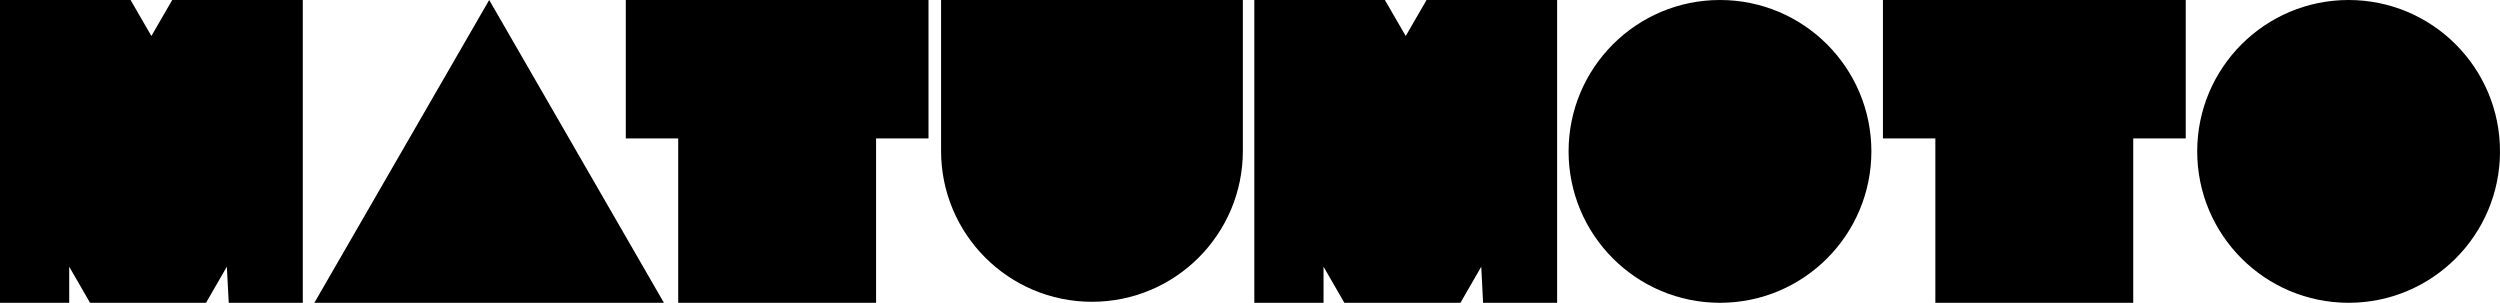
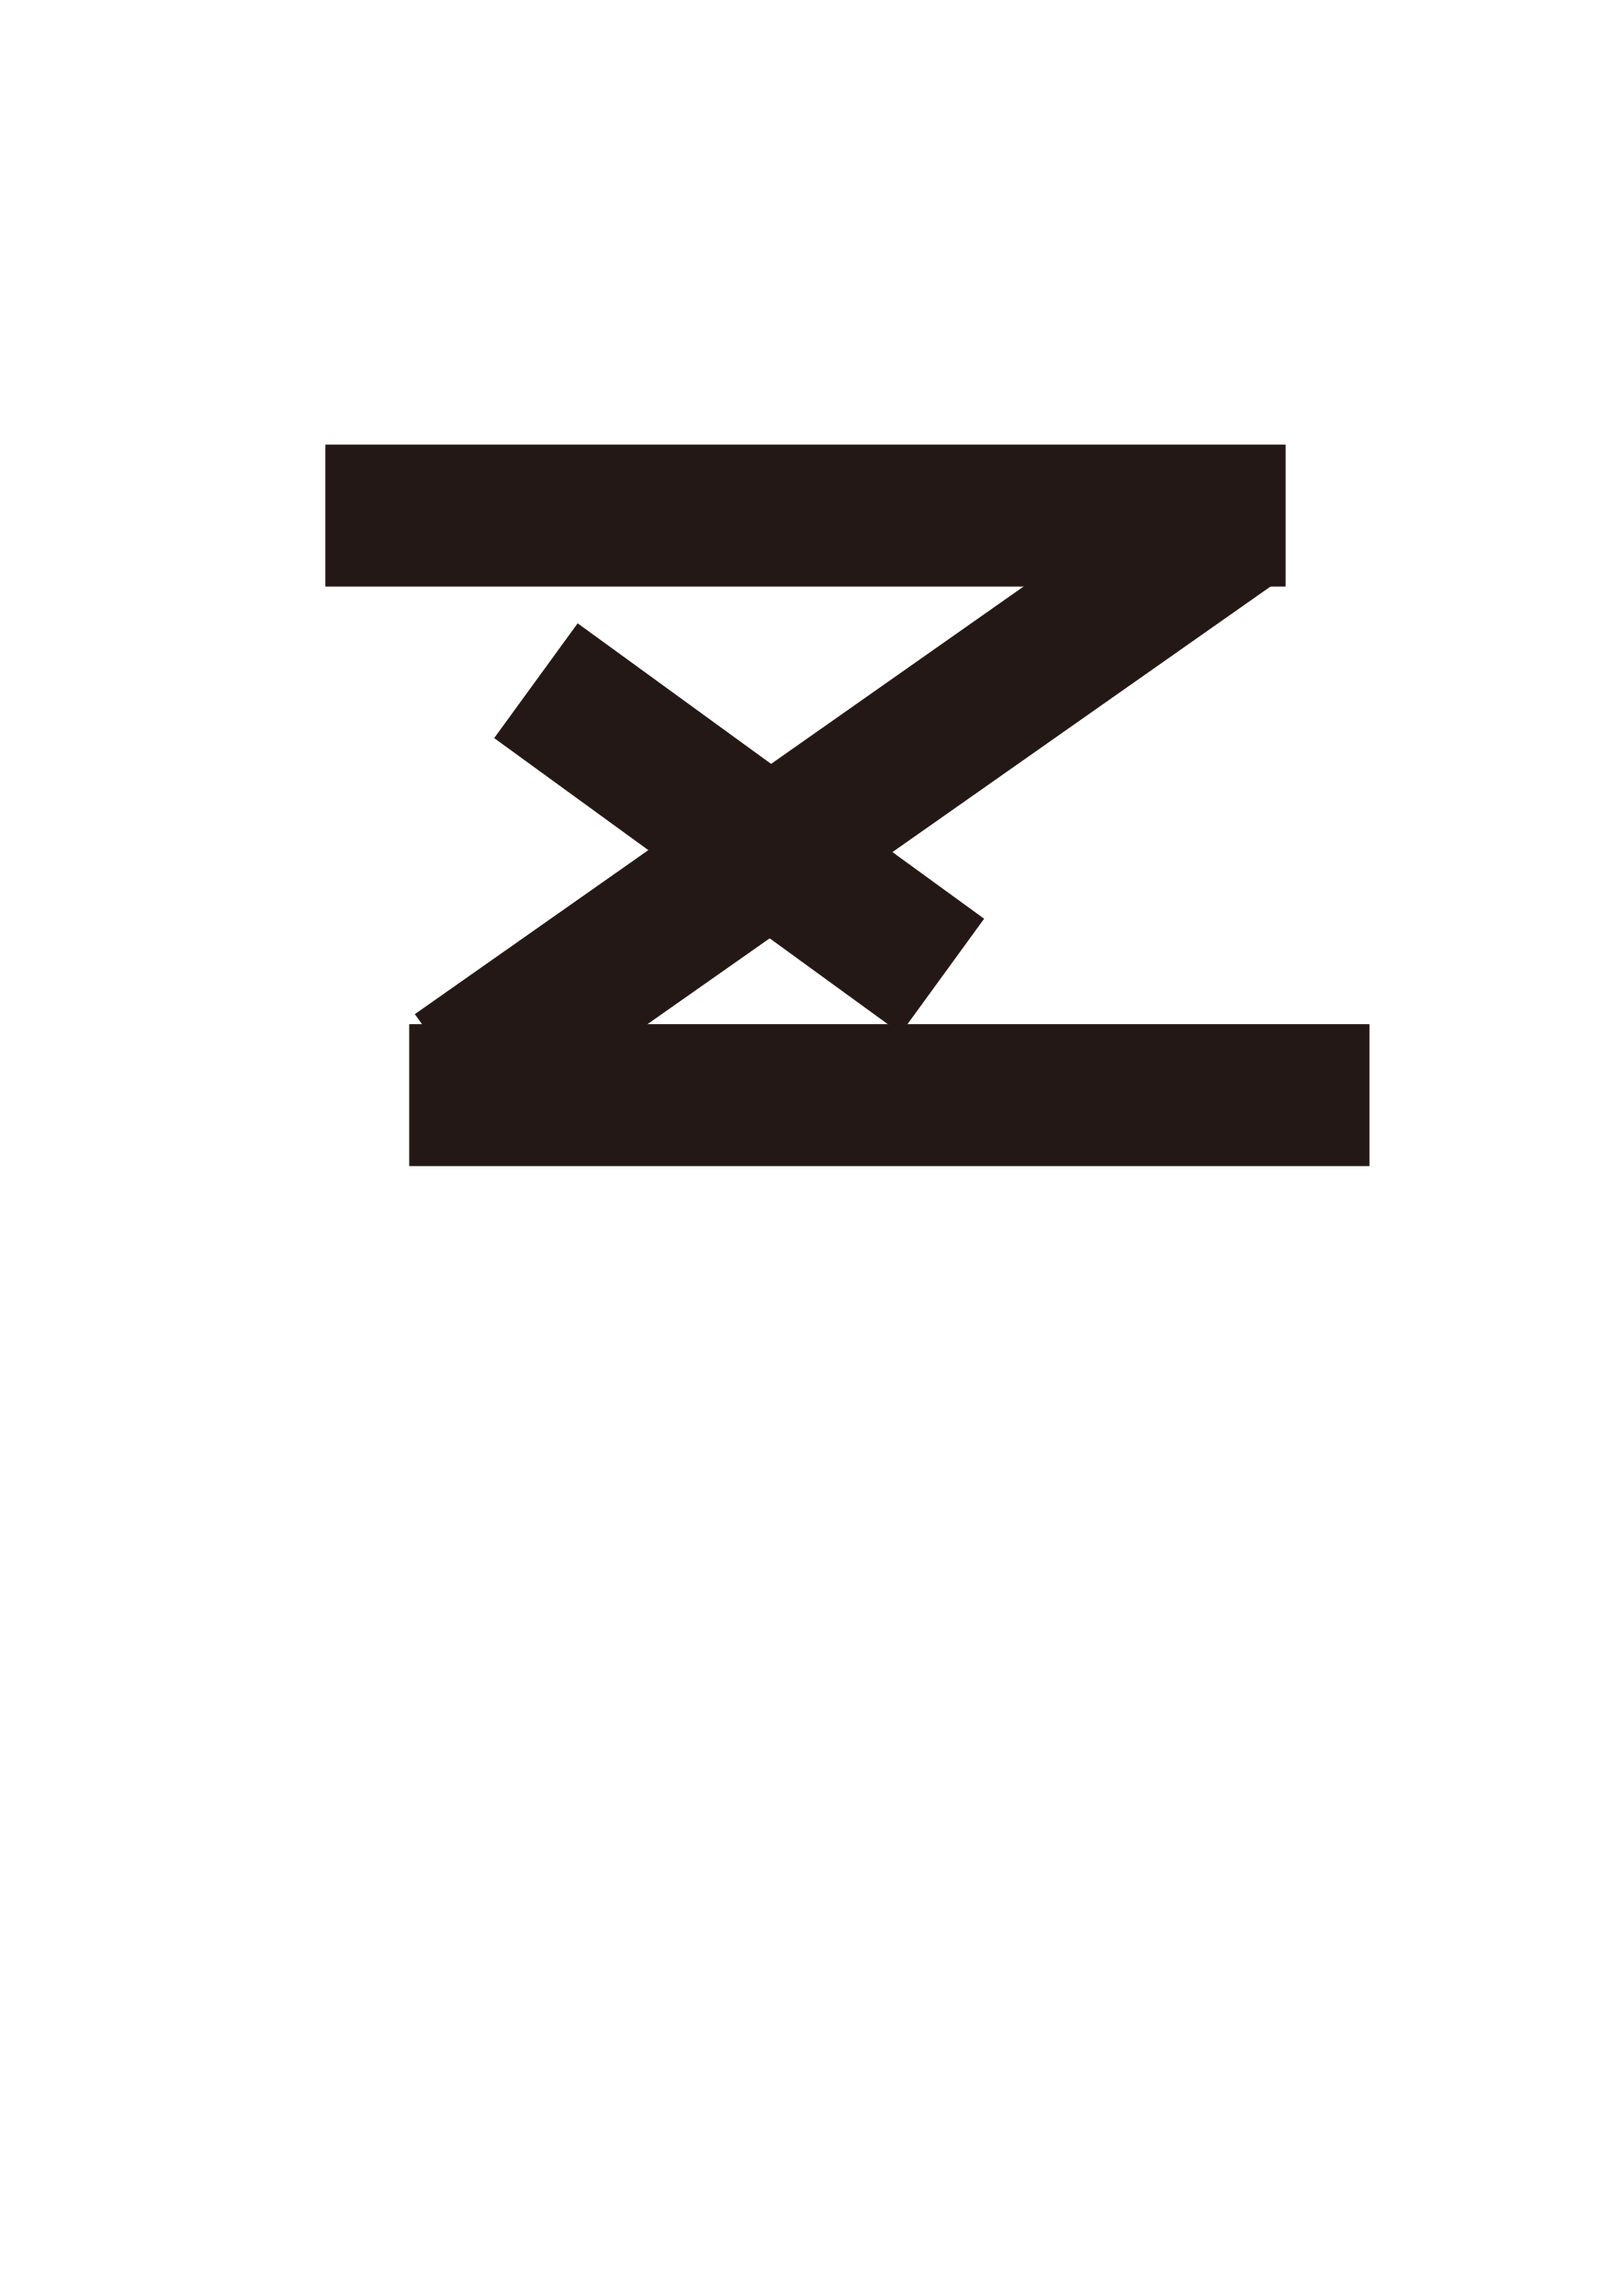
- <svg xmlns="http://www.w3.org/2000/svg" width="248.52" height="30.1" viewBox="0 0 248.52 30.1">
-   <circle cx="170.98" cy="15.05" r="15.05" />
-   <circle cx="233.47" cy="15.05" r="15.05" />
-   <polygon points="48.63 0 31.25 30.1 66 30.1 48.63 0" />
-   <path d="M93.45,0h30.1a0,0,0,0,1,0,0V15a15,15,0,0,1-15,15h0a15,15,0,0,1-15-15V0A0,0,0,0,1,93.45,0Z" />
-   <polygon points="141.81 0 139.74 3.58 137.67 0 124.69 0 124.69 30.1 131.57 30.1 131.57 26.51 133.64 30.1 145.18 30.1 147.25 26.51 147.43 30.1 154.79 30.1 154.79 0 141.81 0" />
-   <polygon points="17.12 0 15.05 3.58 12.98 0 0 0 0 30.1 6.88 30.1 6.88 26.51 8.95 30.1 20.48 30.1 22.55 26.51 22.74 30.1 30.1 30.1 30.1 0 17.12 0" />
-   <polygon points="187.18 0 187.18 13.76 192.39 13.76 192.39 30.1 212.06 30.1 212.06 13.76 217.28 13.76 217.28 0 187.18 0" />
-   <polygon points="62.21 0 62.21 13.76 67.42 13.76 67.42 30.1 87.09 30.1 87.09 13.76 92.3 13.76 92.3 0 62.21 0" />
+ <svg xmlns="http://www.w3.org/2000/svg" version="1.1" id="图层_1" x="0px" y="0px" viewBox="0 0 595.28 841.89" style="enable-background:new 0 0 595.28 841.89;" xml:space="preserve">
+   <style type="text/css">
+ 	.st0{fill:#231815;stroke:#231815;stroke-miterlimit:10;}
+ </style>
+   <rect x="119.79" y="163.54" class="st0" width="351.04" height="51.04" />
+   <polygon class="st0" points="152.79,371.98 439.75,170.37 469.44,211.89 182.48,413.49 " />
+   <rect x="150.52" y="376.04" class="st0" width="351.04" height="51.04" />
+   <rect x="179.36" y="278.23" transform="matrix(0.8089 0.588 -0.588 0.8089 230.3996 -101.2753)" class="st0" width="183.23" height="51.04" />
</svg>
